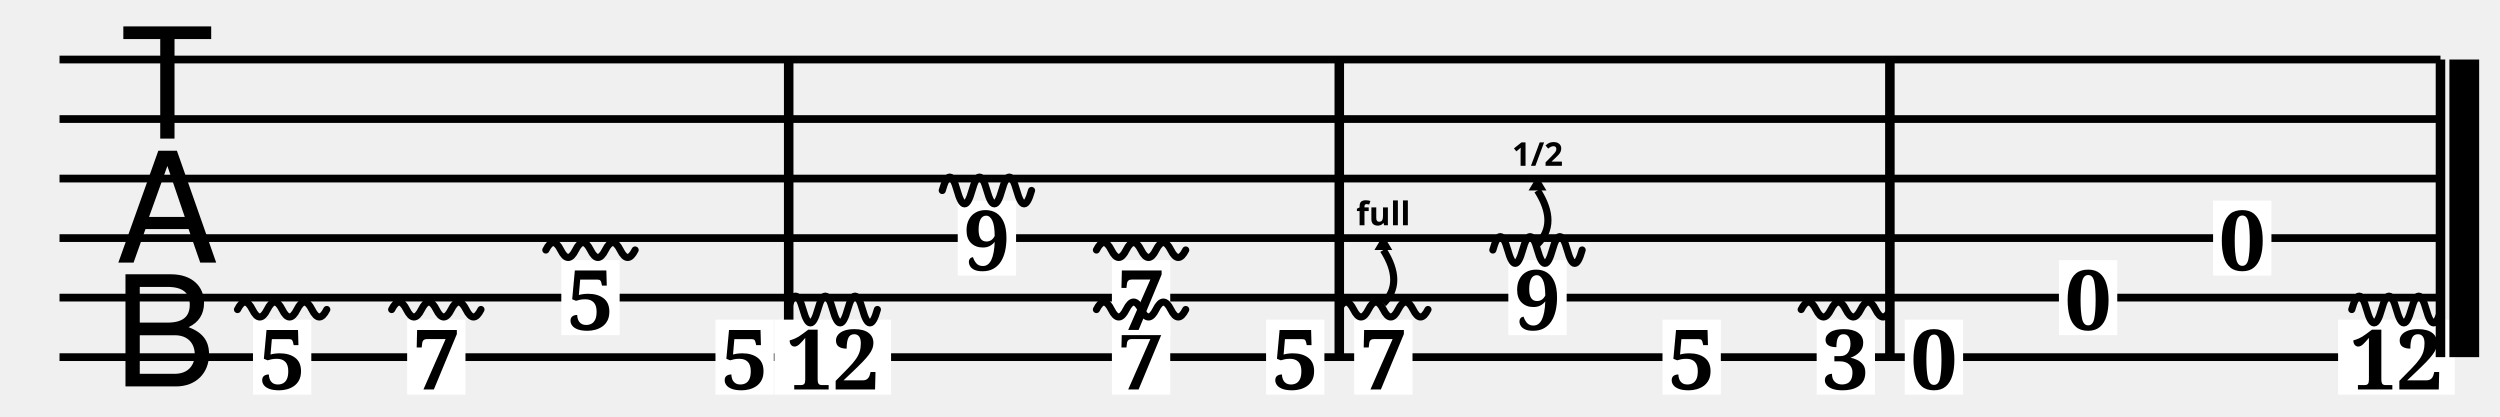
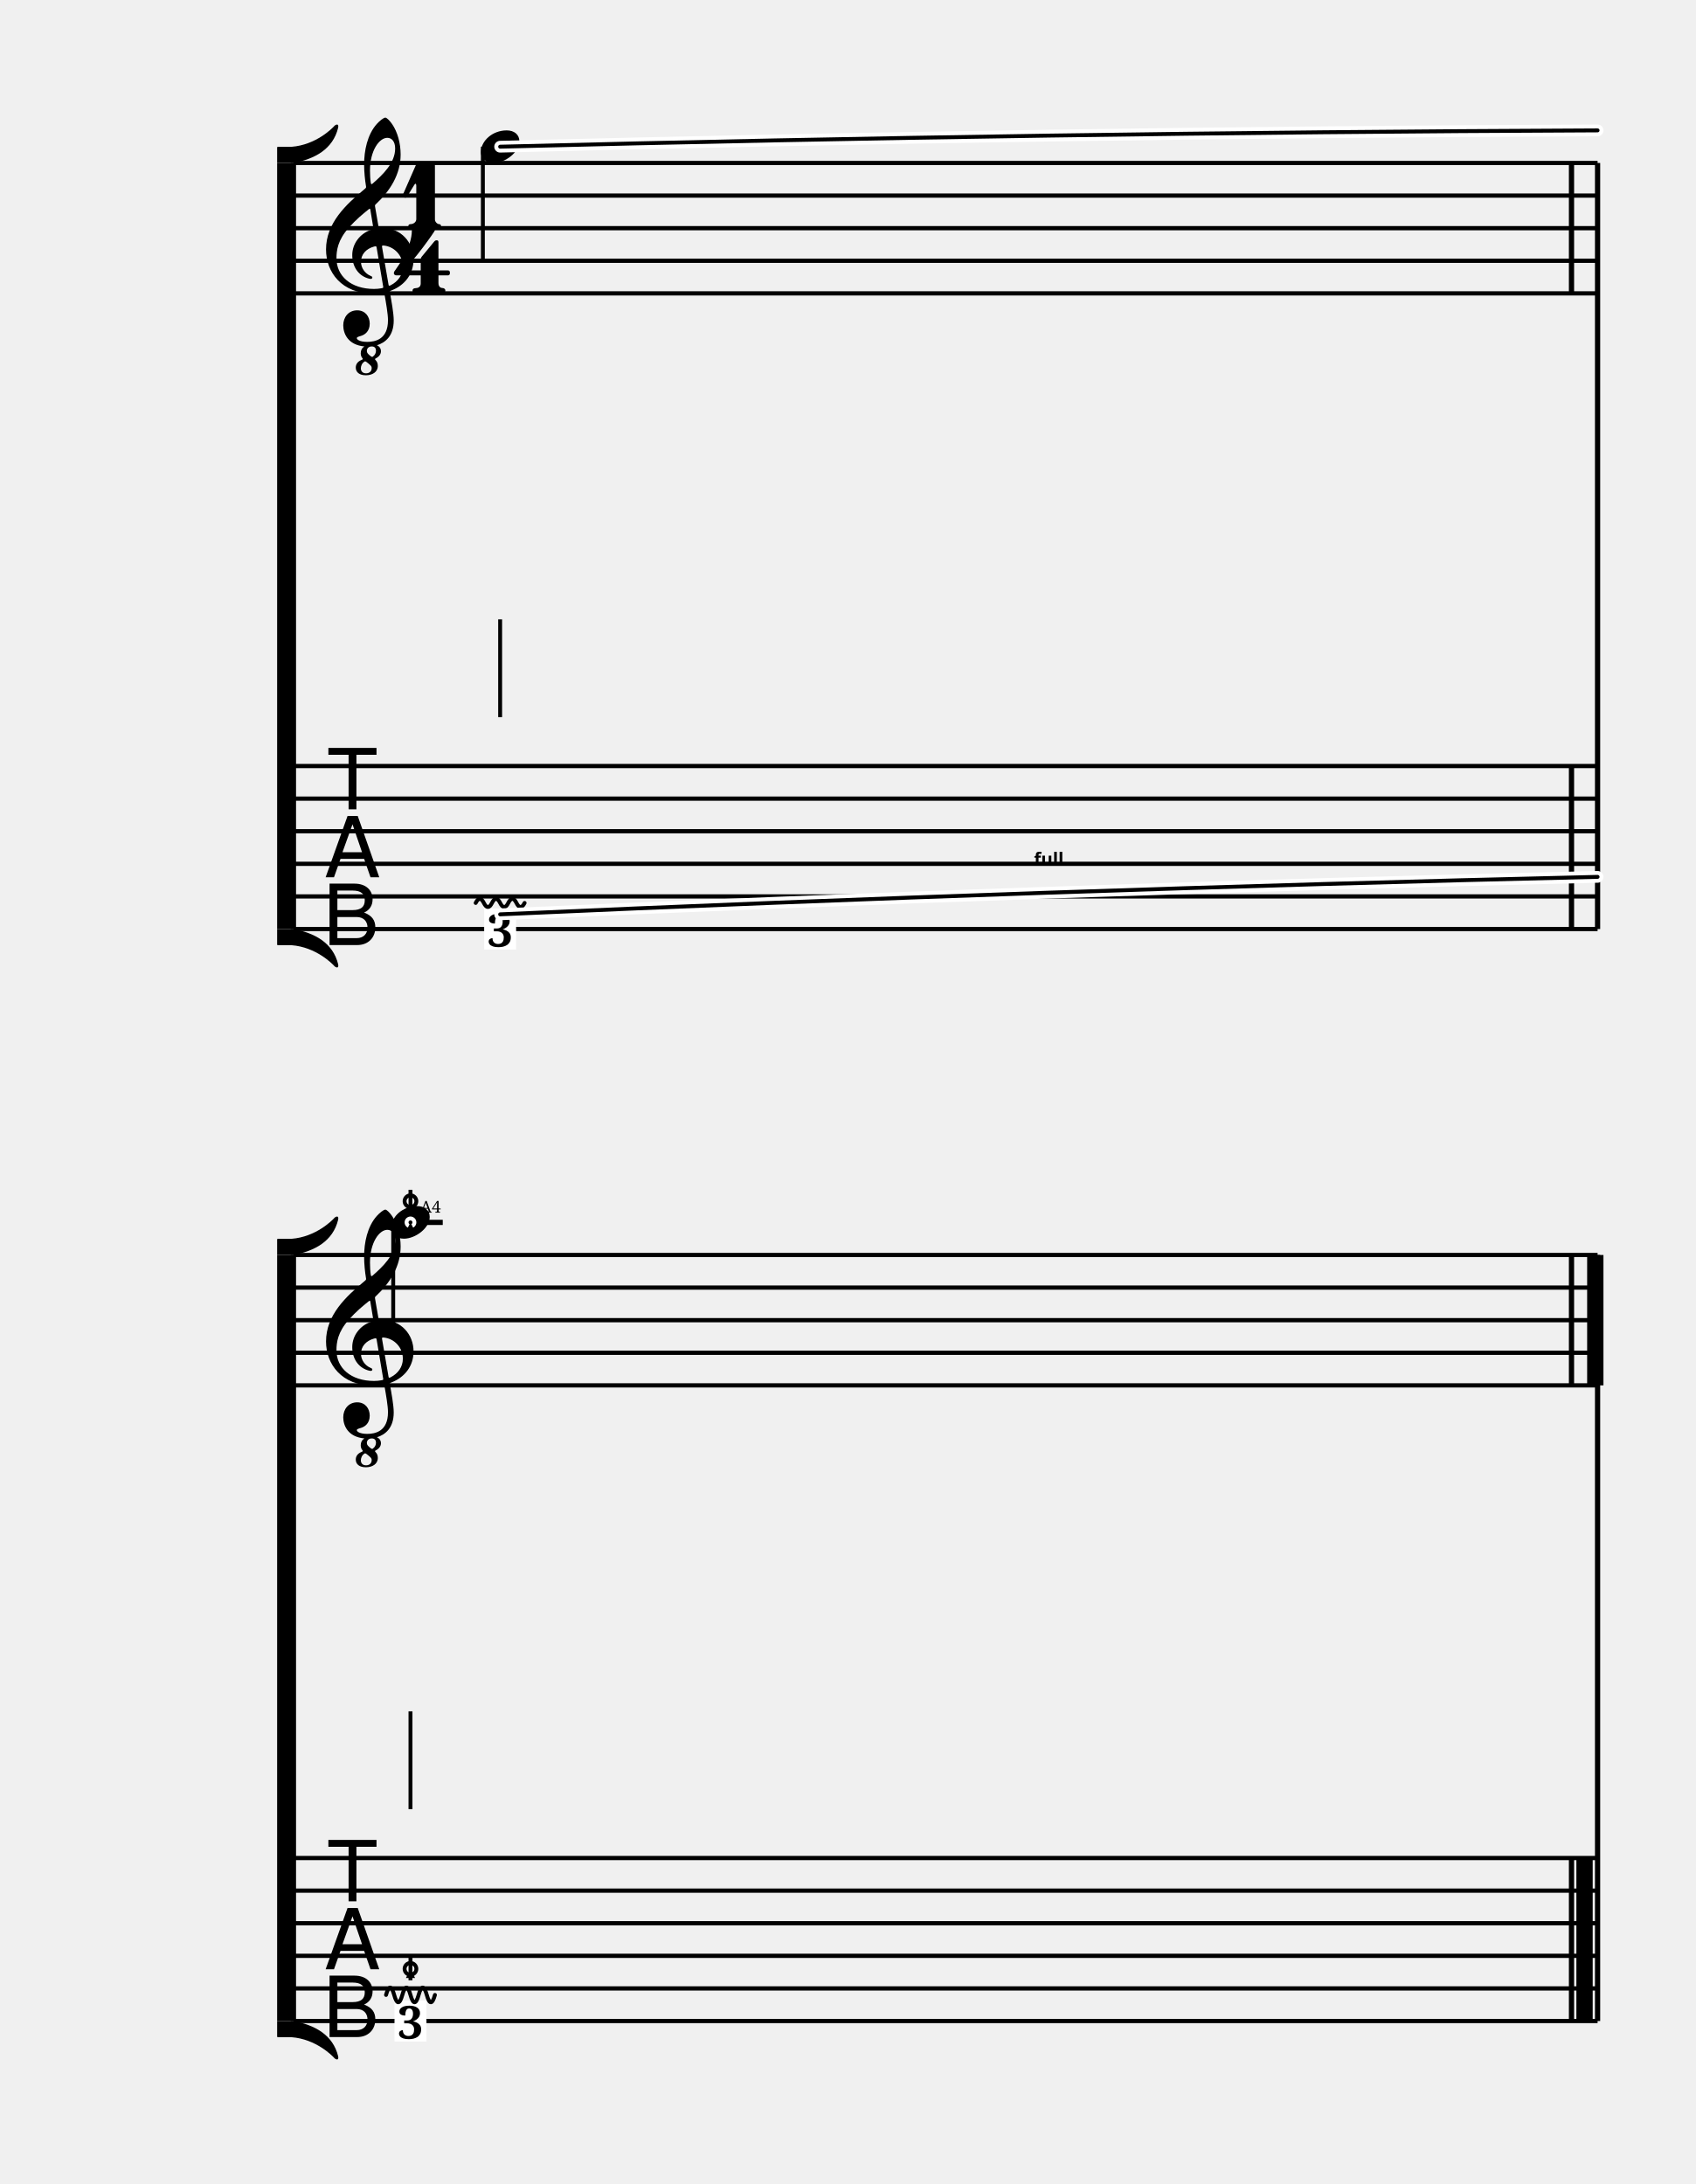
- <svg xmlns="http://www.w3.org/2000/svg" width="294" height="49" viewBox="-250 -250 10500 1750">
-   <line x1="0" y1="0" x2="10000" y2="0" stroke="black" stroke-width="32.5" />
-   <line x1="0" y1="250" x2="10000" y2="250" stroke="black" stroke-width="32.5" />
-   <line x1="0" y1="500" x2="10000" y2="500" stroke="black" stroke-width="32.5" />
-   <line x1="0" y1="750" x2="10000" y2="750" stroke="black" stroke-width="32.5" />
-   <line x1="0" y1="1000" x2="10000" y2="1000" stroke="black" stroke-width="32.5" />
-   <line x1="0" y1="1250" x2="10000" y2="1250" stroke="black" stroke-width="32.5" />
-   <path d="M27 277L27 748L239 748C324 748 378 691 378 613C378 557 352 522 292 499C335 479 357 444 357 397C357 328 307 277 218 277ZM61 228L111 87L292 87L341 228L408 228L243 -242L165 -242L-3 228ZM18 -764L18 -711L173 -711L173 -293L233 -293L233 -711L387 -711L387 -764ZM87 533L234 533C290 533 318 568 318 614C318 659 290 695 234 695L87 695ZM203 330C270 330 297 357 297 405C297 453 270 480 203 480L87 480L87 330ZM203 -178L276 36L126 36Z" fill="black" transform="translate(250, 625)" />
-   <rect x="812.5" y="1092.5" width="245" height="315" fill="white" stroke="none" stroke-width="0" />
-   <text x="935" y="1250" font-family="serif" font-size="350" fill="black" text-anchor="middle" font-weight="bold" font-style="normal" dominant-baseline="central">5</text>
-   <line x1="935" y1="-375" x2="935" y2="-1125" stroke="black" stroke-width="30" />
-   <rect x="1460" y="1092.5" width="245" height="315" fill="white" stroke="none" stroke-width="0" />
-   <text x="1582.5" y="1250" font-family="serif" font-size="350" fill="black" text-anchor="middle" font-weight="bold" font-style="normal" dominant-baseline="central">7</text>
-   <rect x="2107.5" y="842.5" width="245" height="315" fill="white" stroke="none" stroke-width="0" />
-   <text x="2230" y="1000" font-family="serif" font-size="350" fill="black" text-anchor="middle" font-weight="bold" font-style="normal" dominant-baseline="central">5</text>
-   <rect x="2755" y="1092.5" width="245" height="315" fill="white" stroke="none" stroke-width="0" />
-   <text x="2877.5" y="1250" font-family="serif" font-size="350" fill="black" text-anchor="middle" font-weight="bold" font-style="normal" dominant-baseline="central">5</text>
-   <path d="M747.50 1050.00 Q778.75 987.50 810.00 1050.00 Q841.25 1112.50 872.50 1050.00 Q903.75 987.50 935.00 1050.00 Q966.25 1112.50 997.50 1050.00 Q1028.75 987.50 1060.00 1050.00 Q1091.25 1112.50 1122.50 1050.00" fill="none" stroke="black" stroke-width="30.00" stroke-linecap="round" stroke-linejoin="round" />
-   <path d="M1395.00 1050.00 Q1426.25 987.50 1457.50 1050.00 Q1488.75 1112.50 1520.00 1050.00 Q1551.25 987.50 1582.50 1050.00 Q1613.75 1112.50 1645.00 1050.00 Q1676.25 987.50 1707.50 1050.00 Q1738.75 1112.50 1770.00 1050.00" fill="none" stroke="black" stroke-width="30.00" stroke-linecap="round" stroke-linejoin="round" />
-   <path d="M2042.50 800.00 Q2073.75 737.50 2105.00 800.00 Q2136.25 862.50 2167.50 800.00 Q2198.75 737.50 2230.00 800.00 Q2261.25 862.50 2292.50 800.00 Q2323.75 737.50 2355.00 800.00 Q2386.25 862.50 2417.50 800.00" fill="none" stroke="black" stroke-width="30.00" stroke-linecap="round" stroke-linejoin="round" />
-   <line x1="3062.5" y1="0" x2="3062.5" y2="1250" stroke="black" stroke-width="40" />
-   <rect x="3002.5" y="1092.5" width="490" height="315" fill="white" stroke="none" stroke-width="0" />
-   <text x="3247.5" y="1250" font-family="serif" font-size="350" fill="black" text-anchor="middle" font-weight="bold" font-style="normal" dominant-baseline="central">12</text>
-   <rect x="3772.5" y="592.5" width="245" height="315" fill="white" stroke="none" stroke-width="0" />
-   <text x="3895" y="750" font-family="serif" font-size="350" fill="black" text-anchor="middle" font-weight="bold" font-style="normal" dominant-baseline="central">9</text>
-   <rect x="4420" y="1092.5" width="245" height="315" fill="white" stroke="none" stroke-width="0" />
-   <text x="4542.5" y="1250" font-family="serif" font-size="350" fill="black" text-anchor="middle" font-weight="bold" font-style="normal" dominant-baseline="central">7</text>
-   <rect x="4420" y="842.5" width="245" height="315" fill="white" stroke="none" stroke-width="0" />
-   <text x="4542.5" y="1000" font-family="serif" font-size="350" fill="black" text-anchor="middle" font-weight="bold" font-style="normal" dominant-baseline="central">7</text>
-   <rect x="5067.5" y="1092.5" width="245" height="315" fill="white" stroke="none" stroke-width="0" />
-   <text x="5190" y="1250" font-family="serif" font-size="350" fill="black" text-anchor="middle" font-weight="bold" font-style="normal" dominant-baseline="central">5</text>
-   <path d="M3060.00 1050.00 Q3091.25 937.50 3122.50 1050.00 Q3153.75 1162.50 3185.00 1050.00 Q3216.25 937.50 3247.50 1050.00 Q3278.75 1162.50 3310.00 1050.00 Q3341.25 937.50 3372.50 1050.00 Q3403.75 1162.50 3435.00 1050.00" fill="none" stroke="black" stroke-width="30.00" stroke-linecap="round" stroke-linejoin="round" />
-   <path d="M3707.50 550.00 Q3738.75 437.50 3770.00 550.00 Q3801.25 662.50 3832.50 550.00 Q3863.75 437.50 3895.00 550.00 Q3926.25 662.50 3957.50 550.00 Q3988.75 437.50 4020.00 550.00 Q4051.25 662.50 4082.50 550.00" fill="none" stroke="black" stroke-width="30.00" stroke-linecap="round" stroke-linejoin="round" />
-   <path d="M4355.00 1050.00 Q4386.25 987.50 4417.50 1050.00 Q4448.75 1112.50 4480.00 1050.00 Q4511.25 987.50 4542.50 1050.00 Q4573.75 1112.50 4605.00 1050.00 Q4636.25 987.50 4667.50 1050.00 Q4698.75 1112.50 4730.00 1050.00" fill="none" stroke="black" stroke-width="30.00" stroke-linecap="round" stroke-linejoin="round" />
-   <path d="M4355.00 800.00 Q4386.25 737.50 4417.50 800.00 Q4448.75 862.50 4480.00 800.00 Q4511.25 737.50 4542.50 800.00 Q4573.75 862.50 4605.00 800.00 Q4636.25 737.50 4667.50 800.00 Q4698.75 862.50 4730.00 800.00" fill="none" stroke="black" stroke-width="30.00" stroke-linecap="round" stroke-linejoin="round" />
-   <line x1="5375" y1="0" x2="5375" y2="1250" stroke="black" stroke-width="40" />
-   <rect x="5437.5" y="1092.5" width="245" height="315" fill="white" stroke="none" stroke-width="0" />
-   <text x="5560" y="1250" font-family="serif" font-size="350" fill="black" text-anchor="middle" font-weight="bold" font-style="normal" dominant-baseline="central">7</text>
-   <rect x="6085" y="842.5" width="245" height="315" fill="white" stroke="none" stroke-width="0" />
-   <text x="6207.5" y="1000" font-family="serif" font-size="350" fill="black" text-anchor="middle" font-weight="bold" font-style="normal" dominant-baseline="central">9</text>
-   <rect x="6732.5" y="1092.5" width="245" height="315" fill="white" stroke="none" stroke-width="0" />
-   <text x="6855" y="1250" font-family="serif" font-size="350" fill="black" text-anchor="middle" font-weight="bold" font-style="normal" dominant-baseline="central">5</text>
-   <rect x="7380" y="1092.5" width="245" height="315" fill="white" stroke="none" stroke-width="0" />
-   <text x="7502.5" y="1250" font-family="serif" font-size="350" fill="black" text-anchor="middle" font-weight="bold" font-style="normal" dominant-baseline="central">3</text>
-   <path d="M5560,1025 Q5647.5,937.5 5560,800" fill="none" stroke="black" stroke-width="30" />
-   <path d="M5560,737.5 L5522.5,800 L5597.5,800 Z" fill="black" stroke="none" />
-   <text x="5560" y="696.25" font-family="sans-serif" font-size="137.5" fill="black" text-anchor="middle" font-weight="bold" font-style="normal">full</text>
-   <path d="M5372.50 1050.00 Q5403.75 987.50 5435.00 1050.00 Q5466.25 1112.50 5497.50 1050.00 Q5528.75 987.50 5560.00 1050.00 Q5591.25 1112.50 5622.50 1050.00 Q5653.75 987.50 5685.00 1050.00 Q5716.25 1112.50 5747.50 1050.00" fill="none" stroke="black" stroke-width="30.00" stroke-linecap="round" stroke-linejoin="round" />
-   <path d="M6207.5,775 Q6295,687.5 6207.5,550" fill="none" stroke="black" stroke-width="30" />
-   <path d="M6207.5,487.5 L6170,550 L6245,550 Z" fill="black" stroke="none" />
-   <text x="6207.5" y="446.25" font-family="sans-serif" font-size="137.5" fill="black" text-anchor="middle" font-weight="bold" font-style="normal">1/2</text>
-   <path d="M6020.00 800.00 Q6051.25 687.50 6082.50 800.00 Q6113.75 912.50 6145.00 800.00 Q6176.25 687.50 6207.50 800.00 Q6238.75 912.50 6270.00 800.00 Q6301.25 687.50 6332.50 800.00 Q6363.75 912.50 6395.00 800.00" fill="none" stroke="black" stroke-width="30.00" stroke-linecap="round" stroke-linejoin="round" />
-   <path d="M7315.00 1050.00 Q7346.25 987.50 7377.50 1050.00 Q7408.75 1112.50 7440.00 1050.00 Q7471.25 987.50 7502.50 1050.00 Q7533.75 1112.50 7565.00 1050.00 Q7596.25 987.50 7627.50 1050.00 Q7658.75 1112.50 7690.00 1050.00" fill="none" stroke="black" stroke-width="30.00" stroke-linecap="round" stroke-linejoin="round" />
-   <line x1="7687.5" y1="0" x2="7687.5" y2="1250" stroke="black" stroke-width="40" />
-   <rect x="7750" y="1092.5" width="245" height="315" fill="white" stroke="none" stroke-width="0" />
-   <text x="7872.5" y="1250" font-family="serif" font-size="350" fill="black" text-anchor="middle" font-weight="bold" font-style="normal" dominant-baseline="central">0</text>
-   <rect x="8397.5" y="842.5" width="245" height="315" fill="white" stroke="none" stroke-width="0" />
-   <text x="8520" y="1000" font-family="serif" font-size="350" fill="black" text-anchor="middle" font-weight="bold" font-style="normal" dominant-baseline="central">0</text>
-   <rect x="9045" y="592.5" width="245" height="315" fill="white" stroke="none" stroke-width="0" />
-   <text x="9167.5" y="750" font-family="serif" font-size="350" fill="black" text-anchor="middle" font-weight="bold" font-style="normal" dominant-baseline="central">0</text>
-   <rect x="9570" y="1092.5" width="490" height="315" fill="white" stroke="none" stroke-width="0" />
-   <text x="9815" y="1250" font-family="serif" font-size="350" fill="black" text-anchor="middle" font-weight="bold" font-style="normal" dominant-baseline="central">12</text>
-   <path d="M9627.50 1050.00 Q9658.75 937.50 9690.00 1050.00 Q9721.25 1162.50 9752.50 1050.00 Q9783.75 937.50 9815.00 1050.00 Q9846.25 1162.50 9877.50 1050.00 Q9908.75 937.50 9940.00 1050.00 Q9971.25 1162.50 10002.50 1050.00" fill="none" stroke="black" stroke-width="30.00" stroke-linecap="round" stroke-linejoin="round" />
-   <line x1="10000" y1="0" x2="10000" y2="1250" stroke="black" stroke-width="40" />
-   <line x1="10100" y1="0" x2="10100" y2="1250" stroke="black" stroke-width="125" />
+ <svg xmlns="http://www.w3.org/2000/svg" width="364" height="469" viewBox="-1750 -1250 13000 16750">
+   <line x1="500" y1="0" x2="10500" y2="0" stroke="black" stroke-width="32.5" />
+   <line x1="500" y1="250" x2="10500" y2="250" stroke="black" stroke-width="32.5" />
+   <line x1="500" y1="500" x2="10500" y2="500" stroke="black" stroke-width="32.5" />
+   <line x1="500" y1="750" x2="10500" y2="750" stroke="black" stroke-width="32.5" />
+   <line x1="500" y1="1000" x2="10500" y2="1000" stroke="black" stroke-width="32.5" />
+   <path d="M0 -87C0 87 119 252 364 252C387 252 413 250 433 246C444 244 446 243 448 255C460 322 475 409 475 456C475 604 375 622 316 622C262 622 236 606 236 593C236 586 245 583 268 576C299 567 335 540 335 482C335 427 300 380 239 380C172 380 132 433 132 495C132 556 166 645 294 657C276 668 266 686 266 709C266 724 270 736 278 746C283 753 285 755 273 760C241 773 228 795 228 819C228 852 252 878 306 878C355 878 397 853 397 807C397 789 393 776 381 763C374 755 372 753 384 747C411 733 421 712 421 694C421 674 411 657 390 648C452 629 519 579 519 458C519 401 501 306 490 244C488 232 489 233 503 227C604 187 671 102 671 -11C671 -139 577 -252 430 -252C404 -252 404 -252 401 -270L376 -415C374 -427 376 -428 382 -434C490 -535 572 -662 572 -815C572 -902 548 -988 507 -1048C492 -1070 466 -1098 455 -1098C441 -1098 410 -1072 390 -1050C316 -968 292 -843 292 -739C292 -681 299 -616 306 -575C308 -563 309 -561 297 -551C153 -432 0 -289 0 -87ZM80 -20C80 -79 90 -158 173 -252C233 -319 279 -356 326 -394C336 -402 338 -401 340 -390L361 -262C364 -243 364 -244 346 -238C258 -208 201 -129 201 -44C201 46 248 110 316 133C324 136 336 139 343 139C351 139 355 134 355 128C355 121 347 118 340 115C298 97 268 54 268 8C268 -49 307 -92 368 -109C384 -113 386 -112 388 -101L438 197C440 208 439 208 424 211C408 214 388 216 368 216C193 216 80 119 80 -20ZM337 -691C337 -847 409 -943 470 -943C503 -943 530 -916 530 -861C530 -750 435 -660 356 -591C349 -585 345 -586 343 -599C339 -625 337 -659 337 -691ZM441 -117C522 -110 589 -42 589 46C589 109 551 160 495 188C483 194 481 194 479 182L430 -103C428 -115 429 -118 441 -117ZM267 825C267 809 274 786 295 773C300 770 303 771 310 776C342 801 350 808 350 823C350 849 331 863 307 863C277 863 267 843 267 825ZM351 657C375 657 383 673 383 689C383 706 376 723 359 735C355 738 352 738 344 733C321 715 313 706 313 692C313 670 329 657 351 657Z" fill="black" transform="translate(750, 750)" />
+   <path d="M20 0C20 5 23 11 31 14C35 15 39 16 40 16C50 16 54 7 54 7C54 7 97 -62 108 -81C112 -88 116 -91 118 -91C122 -91 124 -83 124 -77L124 181C124 204 101 219 80 219C73 219 63 222 63 234C63 245 72 250 85 250L298 250C314 250 314 234 314 234C314 234 314 219 299 219C285 219 267 201 267 184L267 -228C267 -244 261 -250 247 -251C233 -251 208 -247 195 -247C176 -247 158 -248 143 -250C141 -250 139 -251 138 -251C128 -251 124 -241 120 -232L24 -13C24 -13 20 -7 20 0Z" fill="black" transform="translate(1318, 250)" />
+   <path d="M40 112L226 112L226 175C226 202 204 210 186 210C170 210 163 219 163 229C163 239 167 250 182 250L395 250C405 250 415 243 415 229C415 215 403 209 393 209C383 209 362 203 362 171L362 112L435 112C445 112 450 105 450 93C450 81 446 74 435 74L362 74L362 -140C362 -148 361 -157 350 -157C341 -157 336 -155 330 -148L235 -33C231 -28 226 -22 226 -10L226 74L91 74C171 6 331 -221 334 -232C334 -234 335 -235 335 -237C335 -245 328 -251 320 -251C311 -251 270 -249 252 -249C234 -249 189 -251 181 -251C172 -251 158 -248 158 -232C158 -108 60 31 30 73L24 81C24 82 23 83 23 84C21 88 20 92 20 95C20 105 28 112 40 112Z" fill="black" transform="translate(1250, 750)" />
+   <path d="M0 42C0 94 43 125 97 125C186 125 295 43 295 -42C295 -93 255 -125 198 -125C88 -125 0 -44 0 42Z" fill="black" transform="translate(1937.5, -125)" />
+   <line x1="1952.5" y1="-125" x2="1952.5" y2="750" stroke="black" stroke-width="30" />
+   <line x1="10300" y1="0" x2="10300" y2="1000" stroke="black" stroke-width="40" />
+   <line x1="500" y1="4625" x2="10500" y2="4625" stroke="black" stroke-width="32.5" />
+   <line x1="500" y1="4875" x2="10500" y2="4875" stroke="black" stroke-width="32.5" />
+   <line x1="500" y1="5125" x2="10500" y2="5125" stroke="black" stroke-width="32.5" />
+   <line x1="500" y1="5375" x2="10500" y2="5375" stroke="black" stroke-width="32.5" />
+   <line x1="500" y1="5625" x2="10500" y2="5625" stroke="black" stroke-width="32.5" />
+   <line x1="500" y1="5875" x2="10500" y2="5875" stroke="black" stroke-width="32.5" />
+   <path d="M27 277L27 748L239 748C324 748 378 691 378 613C378 557 352 522 292 499C335 479 357 444 357 397C357 328 307 277 218 277ZM61 228L111 87L292 87L341 228L408 228L243 -242L165 -242L-3 228ZM18 -764L18 -711L173 -711L173 -293L233 -293L233 -711L387 -711L387 -764ZM87 533L234 533C290 533 318 568 318 614C318 659 290 695 234 695L87 695ZM203 330C270 330 297 357 297 405C297 453 270 480 203 480L87 480L87 330ZM203 -178L276 36L126 36Z" fill="black" transform="translate(750, 5250)" />
+   <rect x="1962.5" y="5717.5" width="245" height="315" fill="white" stroke="none" stroke-width="0" />
+   <text x="2085" y="5875" font-family="serif" font-size="350" fill="black" text-anchor="middle" font-weight="bold" font-style="normal" dominant-baseline="central">3</text>
+   <path d="M1897.50 5675.00 Q1928.75 5612.50 1960.00 5675.00 Q1991.25 5737.50 2022.50 5675.00 Q2053.75 5612.50 2085.00 5675.00 Q2116.25 5737.50 2147.50 5675.00 Q2178.75 5612.50 2210.00 5675.00 Q2241.25 5737.50 2272.50 5675.00" fill="none" stroke="black" stroke-width="30.00" stroke-linecap="round" stroke-linejoin="round" />
+   <line x1="2085" y1="4250" x2="2085" y2="3500" stroke="black" stroke-width="30" />
+   <line x1="10300" y1="4625" x2="10300" y2="5875" stroke="black" stroke-width="40" />
+   <line x1="500" y1="0" x2="500" y2="5875" stroke="black" stroke-width="40" />
+   <line x1="10500" y1="0" x2="10500" y2="5875" stroke="black" stroke-width="40" />
+   <line x1="437.5" y1="0" x2="437.5" y2="5875" stroke="black" stroke-width="125" />
+   <path d="M0 -117L0 0L125 0C285 -30 428 -104 468 -271C469 -275 469 -278 469 -281C469 -289 466 -293 461 -295C452 -295 441 -288 436 -281C426 -270 300 -138 109 -124L8 -124C2 -124 0 -123 0 -117Z" fill="black" transform="translate(375,0)" />
+   <path d="M0 0L0 117C0 123 2 124 8 124L109 124C300 138 426 270 436 281C441 288 452 295 461 295C466 293 469 289 469 281C469 278 469 275 468 271C428 104 285 30 125 0Z" fill="black" transform="translate(375,5875)" />
+   <line x1="500" y1="8375" x2="10500" y2="8375" stroke="black" stroke-width="32.5" />
+   <line x1="500" y1="8625" x2="10500" y2="8625" stroke="black" stroke-width="32.5" />
+   <line x1="500" y1="8875" x2="10500" y2="8875" stroke="black" stroke-width="32.5" />
+   <line x1="500" y1="9125" x2="10500" y2="9125" stroke="black" stroke-width="32.5" />
+   <line x1="500" y1="9375" x2="10500" y2="9375" stroke="black" stroke-width="32.5" />
+   <path d="M0 -87C0 87 119 252 364 252C387 252 413 250 433 246C444 244 446 243 448 255C460 322 475 409 475 456C475 604 375 622 316 622C262 622 236 606 236 593C236 586 245 583 268 576C299 567 335 540 335 482C335 427 300 380 239 380C172 380 132 433 132 495C132 556 166 645 294 657C276 668 266 686 266 709C266 724 270 736 278 746C283 753 285 755 273 760C241 773 228 795 228 819C228 852 252 878 306 878C355 878 397 853 397 807C397 789 393 776 381 763C374 755 372 753 384 747C411 733 421 712 421 694C421 674 411 657 390 648C452 629 519 579 519 458C519 401 501 306 490 244C488 232 489 233 503 227C604 187 671 102 671 -11C671 -139 577 -252 430 -252C404 -252 404 -252 401 -270L376 -415C374 -427 376 -428 382 -434C490 -535 572 -662 572 -815C572 -902 548 -988 507 -1048C492 -1070 466 -1098 455 -1098C441 -1098 410 -1072 390 -1050C316 -968 292 -843 292 -739C292 -681 299 -616 306 -575C308 -563 309 -561 297 -551C153 -432 0 -289 0 -87ZM80 -20C80 -79 90 -158 173 -252C233 -319 279 -356 326 -394C336 -402 338 -401 340 -390L361 -262C364 -243 364 -244 346 -238C258 -208 201 -129 201 -44C201 46 248 110 316 133C324 136 336 139 343 139C351 139 355 134 355 128C355 121 347 118 340 115C298 97 268 54 268 8C268 -49 307 -92 368 -109C384 -113 386 -112 388 -101L438 197C440 208 439 208 424 211C408 214 388 216 368 216C193 216 80 119 80 -20ZM337 -691C337 -847 409 -943 470 -943C503 -943 530 -916 530 -861C530 -750 435 -660 356 -591C349 -585 345 -586 343 -599C339 -625 337 -659 337 -691ZM441 -117C522 -110 589 -42 589 46C589 109 551 160 495 188C483 194 481 194 479 182L430 -103C428 -115 429 -118 441 -117ZM267 825C267 809 274 786 295 773C300 770 303 771 310 776C342 801 350 808 350 823C350 849 331 863 307 863C277 863 267 843 267 825ZM351 657C375 657 383 673 383 689C383 706 376 723 359 735C355 738 352 738 344 733C321 715 313 706 313 692C313 670 329 657 351 657Z" fill="black" transform="translate(750, 9125)" />
+   <path d="M0 42C0 94 43 125 97 125C186 125 295 43 295 -42C295 -93 255 -125 198 -125C88 -125 0 -44 0 42Z" fill="black" transform="translate(1250, 8125)" />
+   <line x1="1150" y1="8125" x2="1645" y2="8125" stroke="black" stroke-width="40" />
+   <line x1="1265" y1="8125" x2="1265" y2="9000" stroke="black" stroke-width="30" />
+   <line x1="10300" y1="8375" x2="10300" y2="9375" stroke="black" stroke-width="40" />
+   <line x1="10482.5" y1="8375" x2="10482.5" y2="9375" stroke="black" stroke-width="125" />
+   <line x1="500" y1="13000" x2="10500" y2="13000" stroke="black" stroke-width="32.5" />
+   <line x1="500" y1="13250" x2="10500" y2="13250" stroke="black" stroke-width="32.5" />
+   <line x1="500" y1="13500" x2="10500" y2="13500" stroke="black" stroke-width="32.5" />
+   <line x1="500" y1="13750" x2="10500" y2="13750" stroke="black" stroke-width="32.5" />
+   <line x1="500" y1="14000" x2="10500" y2="14000" stroke="black" stroke-width="32.5" />
+   <line x1="500" y1="14250" x2="10500" y2="14250" stroke="black" stroke-width="32.5" />
+   <path d="M27 277L27 748L239 748C324 748 378 691 378 613C378 557 352 522 292 499C335 479 357 444 357 397C357 328 307 277 218 277ZM61 228L111 87L292 87L341 228L408 228L243 -242L165 -242L-3 228ZM18 -764L18 -711L173 -711L173 -293L233 -293L233 -711L387 -711L387 -764ZM87 533L234 533C290 533 318 568 318 614C318 659 290 695 234 695L87 695ZM203 330C270 330 297 357 297 405C297 453 270 480 203 480L87 480L87 330ZM203 -178L276 36L126 36Z" fill="black" transform="translate(750, 13625)" />
+   <rect x="1275" y="14092.5" width="245" height="315" fill="white" stroke="none" stroke-width="0" />
+   <text x="1397.5" y="14250" font-family="serif" font-size="350" fill="black" text-anchor="middle" font-weight="bold" font-style="normal" dominant-baseline="central">3</text>
+   <path d="M1210.00 14050.00 Q1241.25 13937.50 1272.50 14050.00 Q1303.75 14162.50 1335.00 14050.00 Q1366.25 13937.50 1397.50 14050.00 Q1428.75 14162.50 1460.00 14050.00 Q1491.25 13937.50 1522.50 14050.00 Q1553.75 14162.50 1585.00 14050.00" fill="none" stroke="black" stroke-width="30.00" stroke-linecap="round" stroke-linejoin="round" />
+   <line x1="1397.5" y1="12625" x2="1397.5" y2="11875" stroke="black" stroke-width="30" />
+   <line x1="10300" y1="13000" x2="10300" y2="14250" stroke="black" stroke-width="40" />
+   <line x1="10400" y1="13000" x2="10400" y2="14250" stroke="black" stroke-width="125" />
+   <line x1="500" y1="8375" x2="500" y2="14250" stroke="black" stroke-width="40" />
+   <line x1="10500" y1="8375" x2="10500" y2="14250" stroke="black" stroke-width="40" />
+   <line x1="437.5" y1="8375" x2="437.5" y2="14250" stroke="black" stroke-width="125" />
+   <path d="M0 -117L0 0L125 0C285 -30 428 -104 468 -271C469 -275 469 -278 469 -281C469 -289 466 -293 461 -295C452 -295 441 -288 436 -281C426 -270 300 -138 109 -124L8 -124C2 -124 0 -123 0 -117Z" fill="black" transform="translate(375,8375)" />
+   <path d="M0 0L0 117C0 123 2 124 8 124L109 124C300 138 426 270 436 281C441 288 452 295 461 295C466 293 469 289 469 281C469 278 469 275 468 271C428 104 285 30 125 0Z" fill="black" transform="translate(375,14250)" />
+   <g data-bend-gesture="0" data-bend-string="1" data-bend-view="standard" data-bend-phase="rise" data-bend-fragment="start">
+     <path d="M2085,-125 Q6292.5,-232.5 10500,-250" fill="none" stroke="white" stroke-width="90" stroke-linecap="round" />
+     <path d="M2085,-125 Q6292.5,-232.5 10500,-250" fill="none" stroke="black" stroke-width="30" stroke-linecap="round" />
+   </g>
+   <g data-bend-gesture="0" data-bend-string="1" data-bend-view="tab" data-bend-phase="rise" data-bend-fragment="start">
+     <path d="M2085,5762.5 Q6292.5,5573.75 10500,5475" fill="none" stroke="white" stroke-width="90" stroke-linecap="round" />
+     <path d="M2085,5762.5 Q6292.5,5573.75 10500,5475" fill="none" stroke="black" stroke-width="30" stroke-linecap="round" />
+     <text x="6292.5" y="5387.5" font-family="sans-serif" font-size="137.5" fill="black" text-anchor="middle" font-weight="bold" font-style="normal">full</text>
+   </g>
+   <g data-bend-gesture="0" data-bend-string="1" data-bend-view="standard" data-bend-phase="rise" data-bend-fragment="end">
+     <path d="M1397.5,8125 Q1397.5,8125 1397.5,8125" fill="none" stroke="white" stroke-width="90" stroke-linecap="round" />
+     <path d="M1397.5,8125 Q1397.5,8125 1397.5,8125" fill="none" stroke="black" stroke-width="30" stroke-linecap="round" />
+     <path d="M1397.5,8125 L1362.5,8195 L1432.5,8195 Z" fill="black" stroke="none" />
+     <text x="1472.5" y="8050" font-family="serif" font-size="125" fill="black" text-anchor="start" font-weight="normal" font-style="normal">A4</text>
+   </g>
+   <g data-bend-gesture="0" data-bend-string="1" data-bend-view="tab" data-bend-phase="rise" data-bend-fragment="end">
+     <path d="M1397.5,13850 Q1397.5,13850 1397.5,13850" fill="none" stroke="white" stroke-width="90" stroke-linecap="round" />
+     <path d="M1397.5,13850 Q1397.5,13850 1397.5,13850" fill="none" stroke="black" stroke-width="30" stroke-linecap="round" />
+     <path d="M1397.5,13850 L1362.5,13920 L1432.5,13920 Z" fill="black" stroke="none" />
+   </g>
+   <g data-bend-gesture="0" data-bend-string="1" data-bend-view="standard" data-bend-phase="reattack">
+     <circle cx="1397.5" cy="7962.5" r="45" stroke="black" stroke-width="30" fill="white" />
+     <line x1="1397.5" y1="7875" x2="1397.5" y2="8050" stroke="black" stroke-width="30" />
+   </g>
+   <g data-bend-gesture="0" data-bend-string="1" data-bend-view="tab" data-bend-phase="reattack">
+     <circle cx="1397.5" cy="13850" r="45" stroke="black" stroke-width="30" fill="white" />
+     <line x1="1397.5" y1="13762.5" x2="1397.5" y2="13937.5" stroke="black" stroke-width="30" />
+   </g>
</svg>
